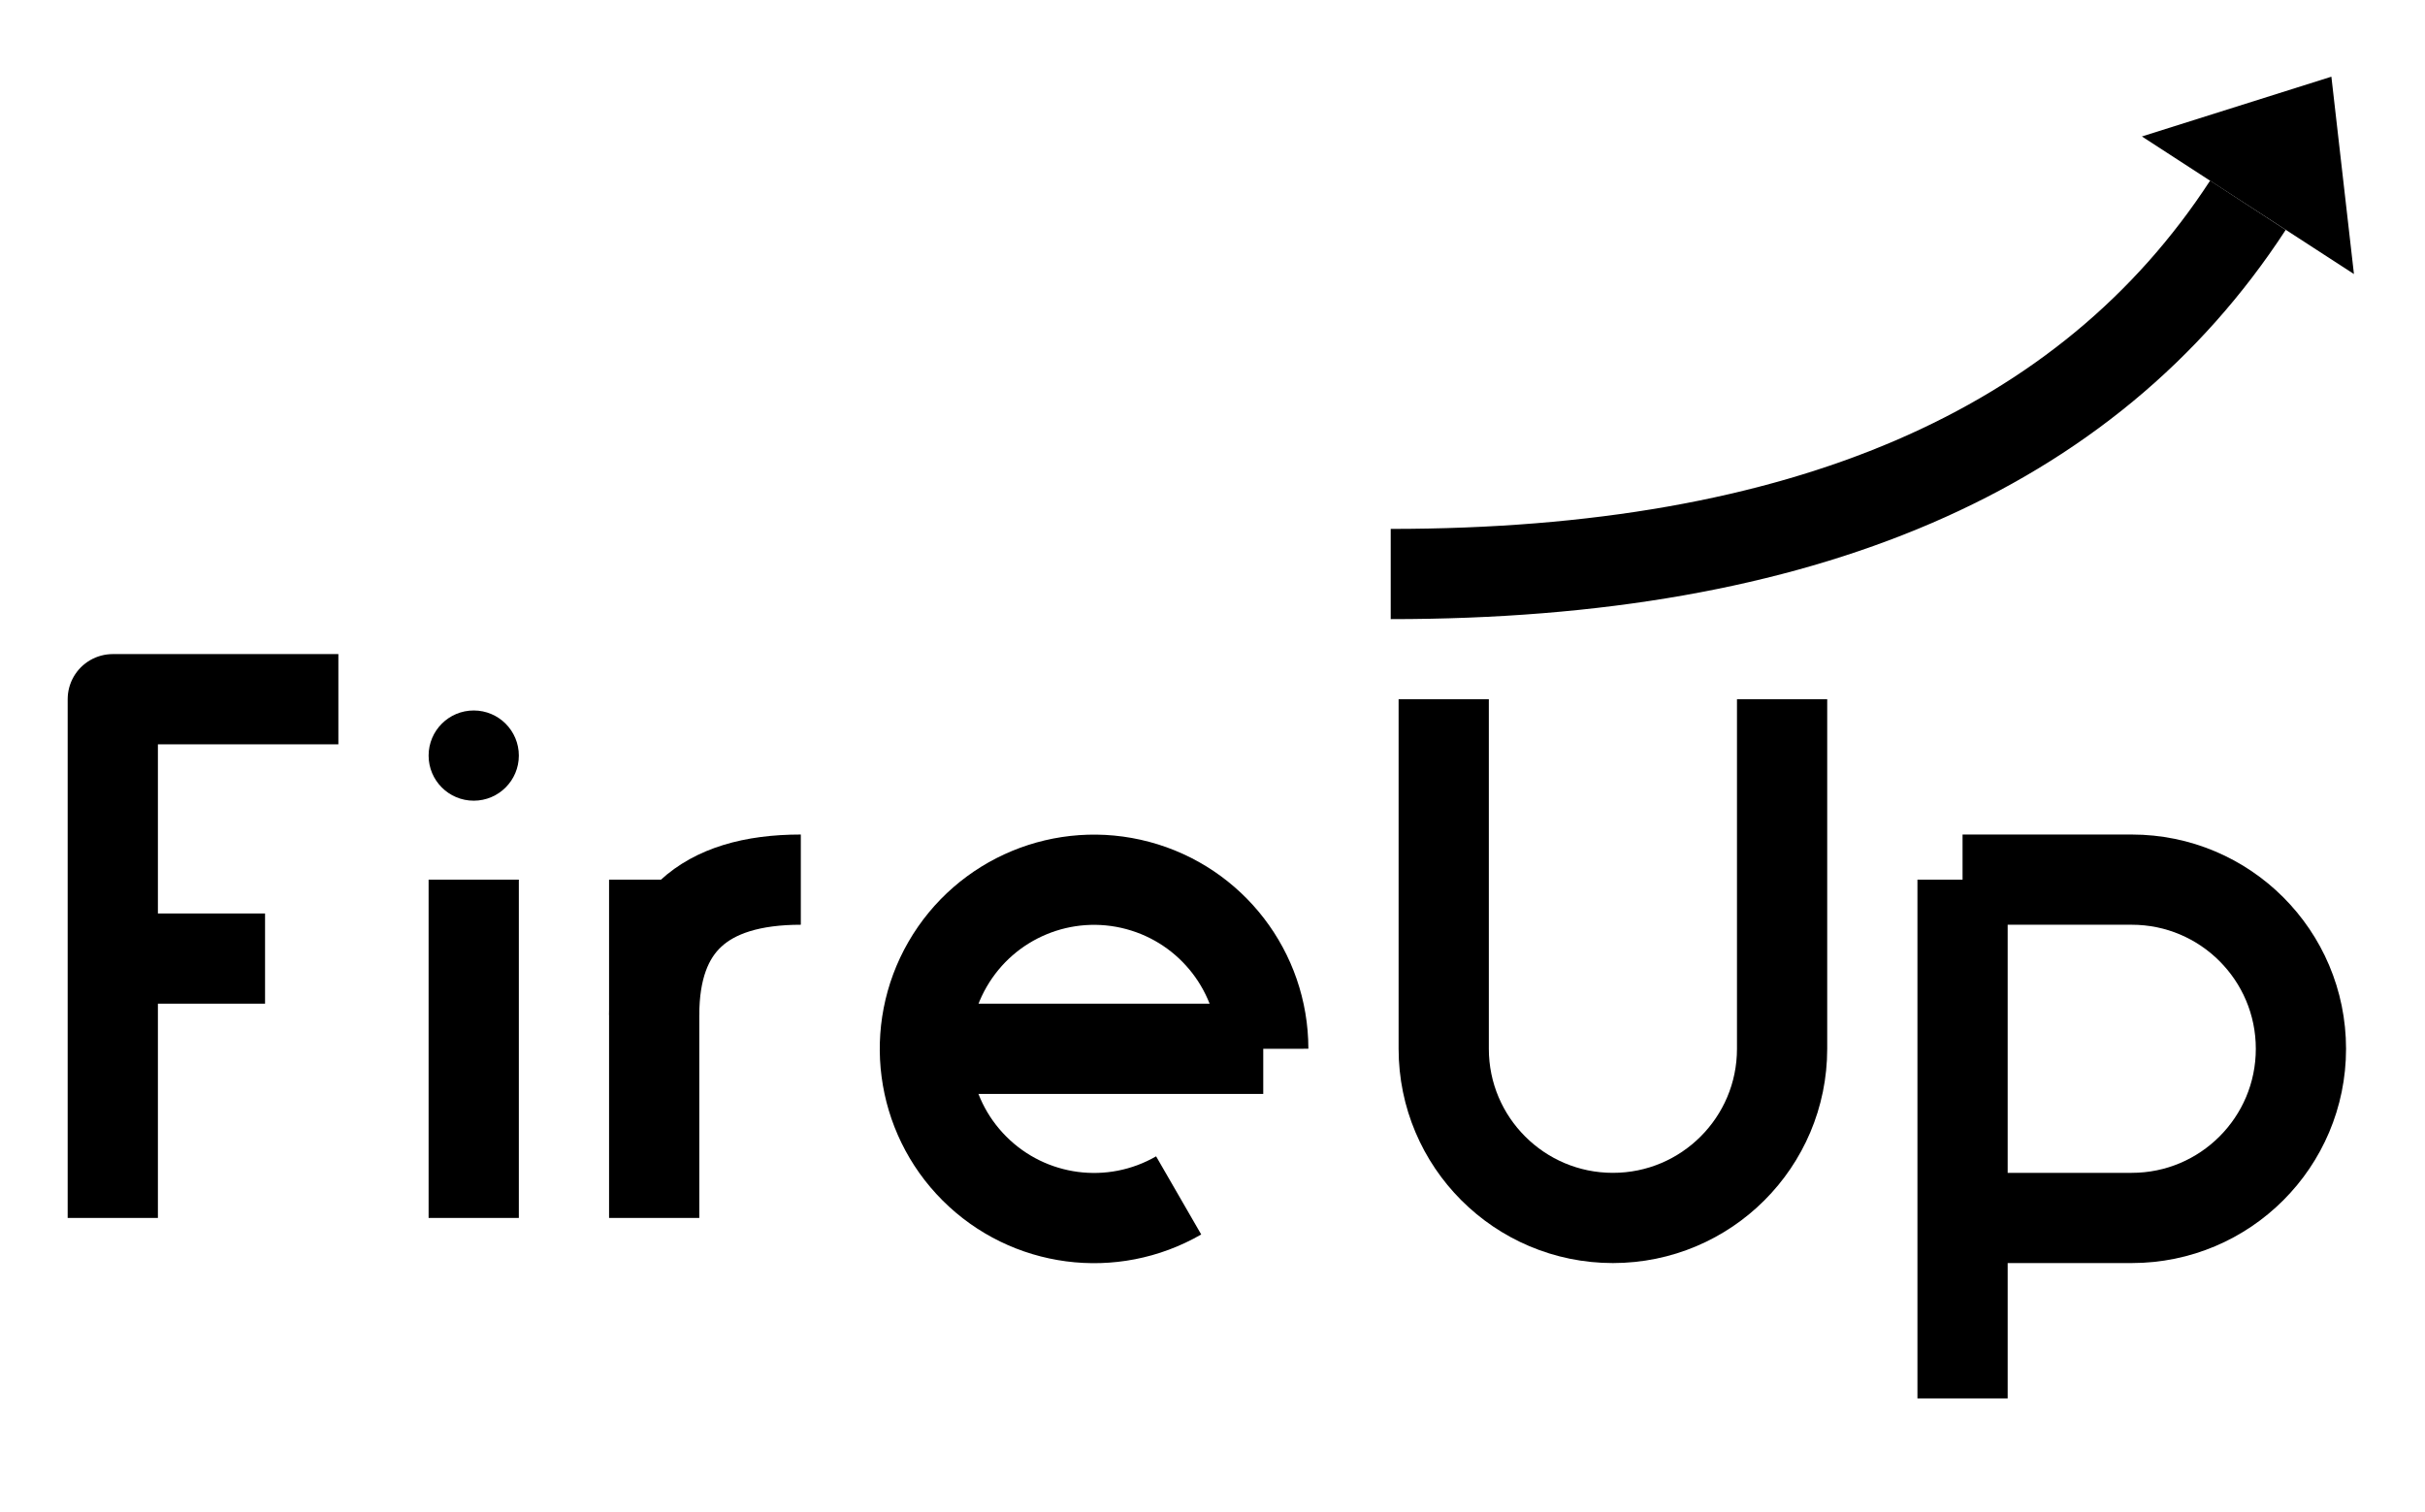
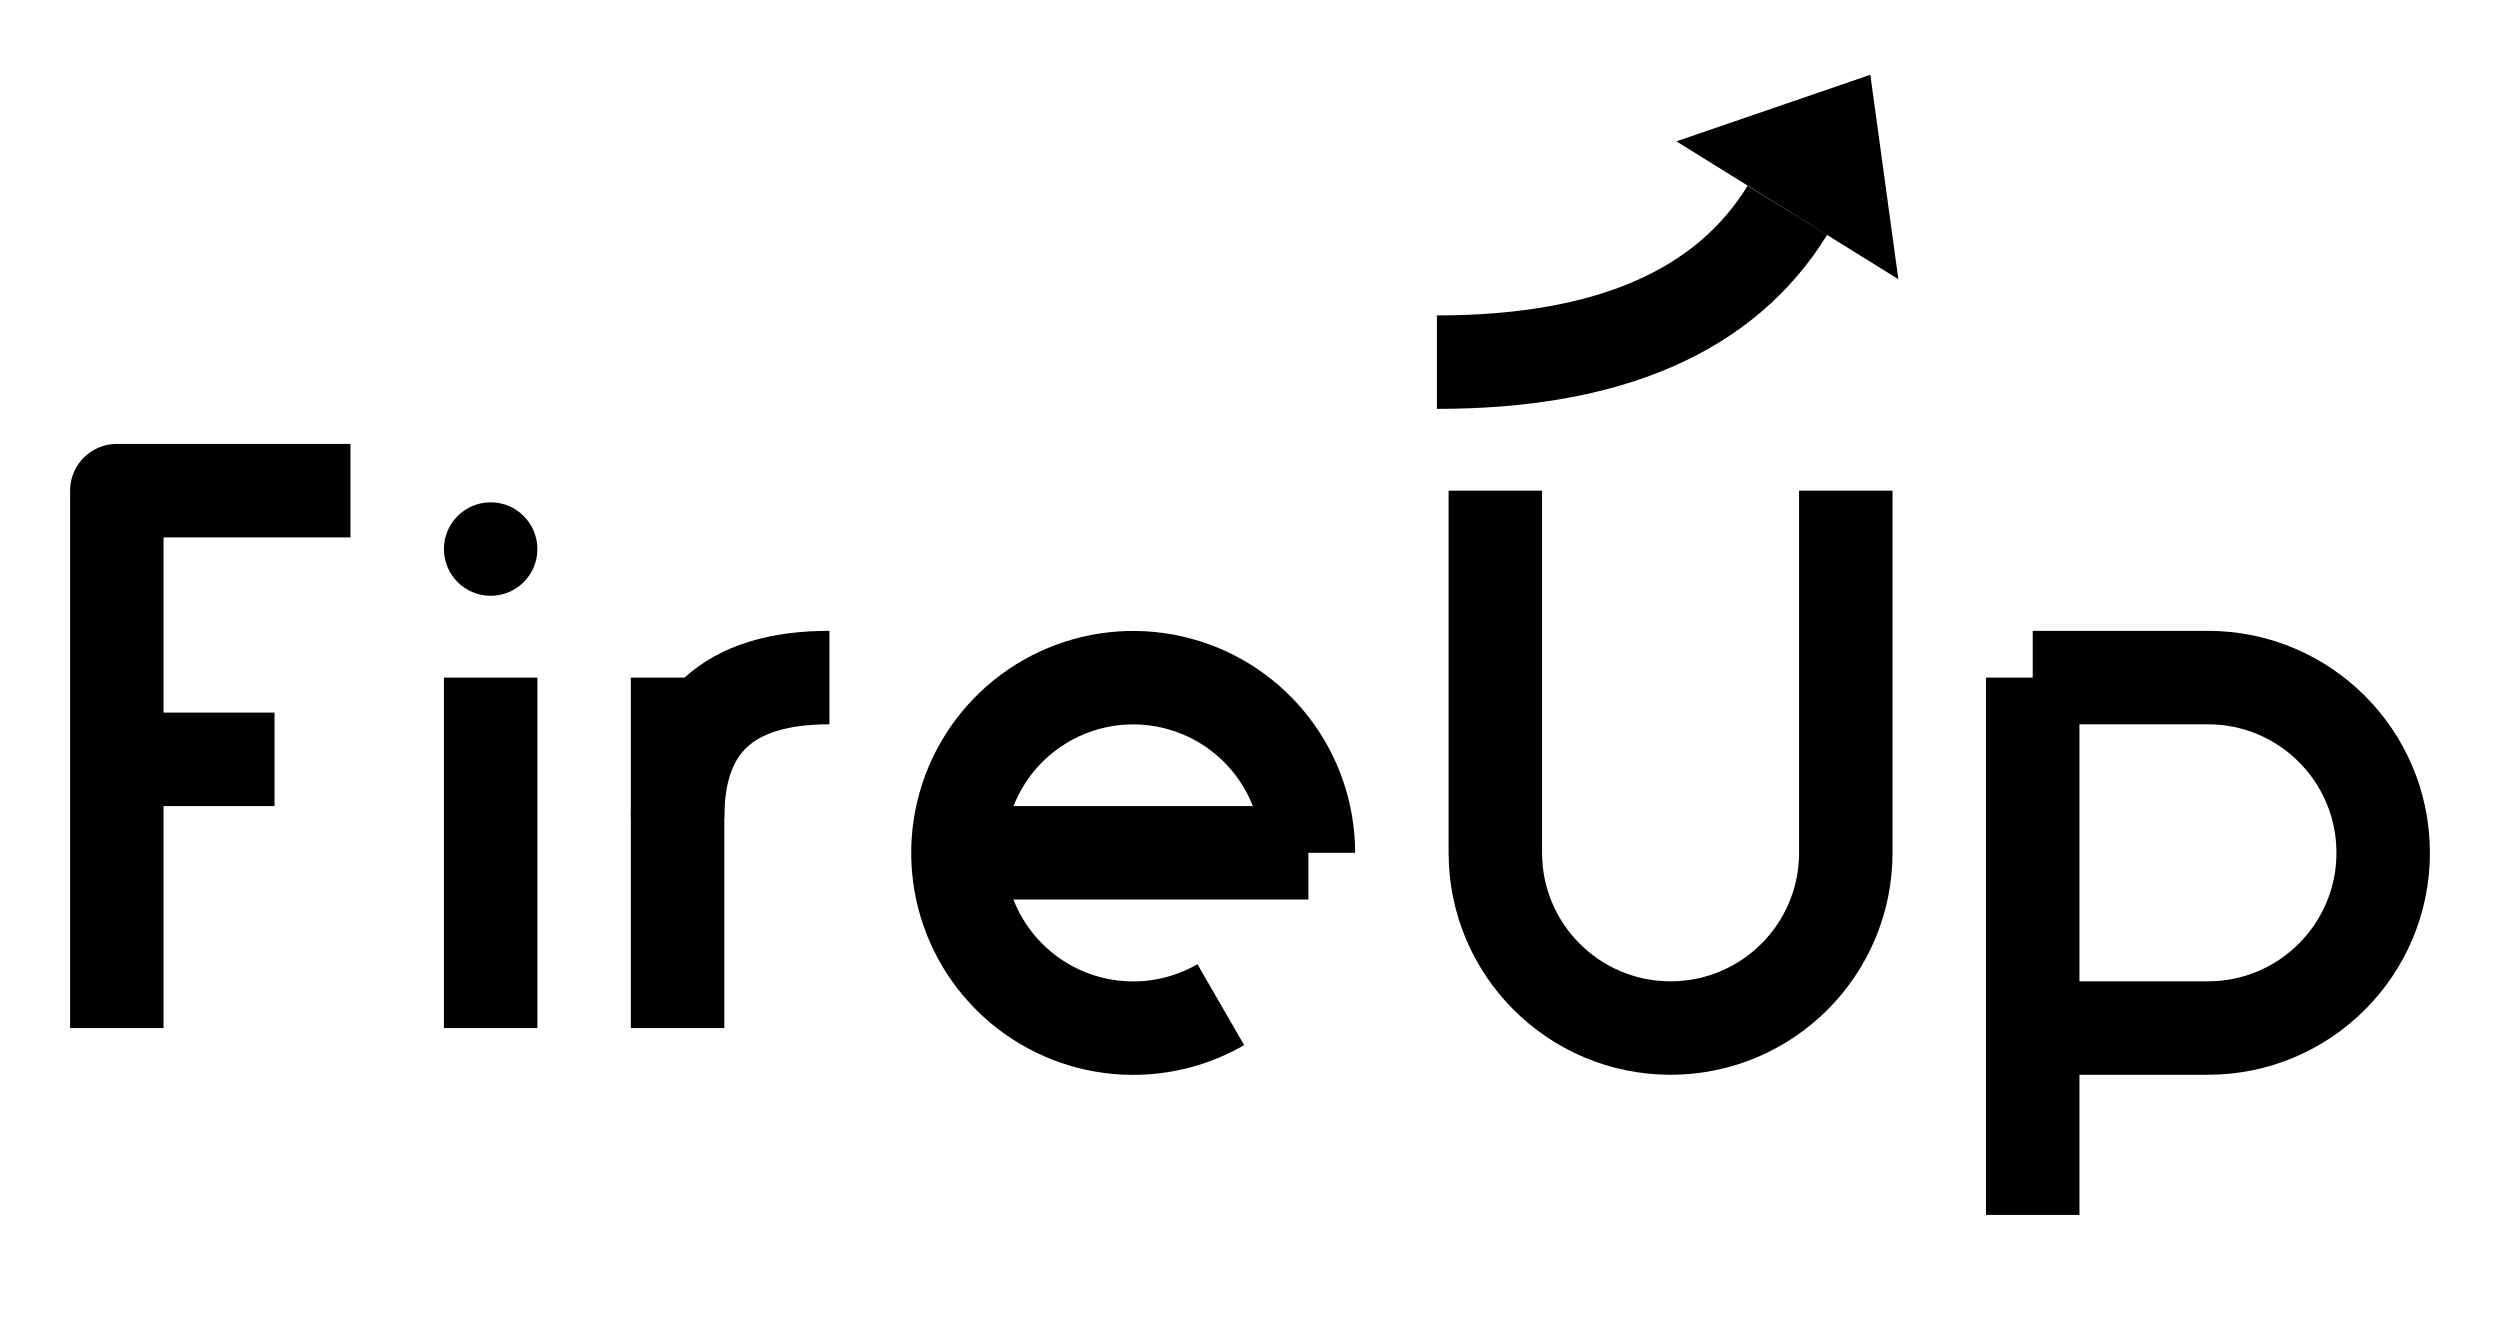
- <svg xmlns="http://www.w3.org/2000/svg" viewBox="-8 -58 215 134" role="img" aria-label="FireUp" fill="none" stroke="currentColor" stroke-width="8" stroke-linecap="butt" stroke-linejoin="round" data-baseline="50" data-x-top="20" data-asc-top="4" data-descender="66" data-stroke="8" data-ireup-left="30" data-letter-gap="8">
+ <svg xmlns="http://www.w3.org/2000/svg" viewBox="-8 -38 214 114" role="img" aria-label="FireUp" fill="none" stroke="currentColor" stroke-width="8" stroke-linecap="butt" stroke-linejoin="round" data-baseline="50" data-x-top="20" data-asc-top="4" data-descender="66" data-stroke="8" data-ireup-left="30" data-letter-gap="8">
  <g data-glyph="F">
    <path d="M2 50 V4 H22" />
    <path d="M2 27 H15.5" />
  </g>
  <g data-glyph="i">
    <path d="M34 20 V50" />
  </g>
  <g data-glyph="r">
    <path d="M50 20 V50" />
    <path d="M50 32 Q50 20 63 20" />
  </g>
  <g data-glyph="e">
    <path d="M104 35 A15 15 0 1 0 96.5 48" />
    <path d="M74 35 H104" />
  </g>
  <g data-glyph="U">
    <path d="M120 4 V35 A15 15 0 0 0 150 35 V4" />
  </g>
  <g data-glyph="p">
    <path d="M166 20 V66" />
    <path d="M166 20 H181 A15 15 0 0 1 181 50 H166" />
  </g>
  <g data-glyph="tittle">
    <circle cx="34" cy="9" r="4" fill="currentColor" stroke="none" />
  </g>
  <g data-glyph="arrow">
-     <path d="M115.3 -7.1 Q170 -7.1 191.3 -39.8" stroke="currentColor" stroke-width="8" stroke-linecap="butt" />
-     <path d="M200.7 -33.7 L198.7 -51.2 L181.9 -45.9 Z" fill="currentColor" stroke="none" />
+     <path d="M115 -7 Q137 -7 145 -20" stroke="currentColor" stroke-width="8" stroke-linecap="butt" />
+     <path d="M154.5 -14.1 L152.1 -31.6 L135.5 -25.9 Z" fill="currentColor" stroke="none" />
  </g>
</svg>
